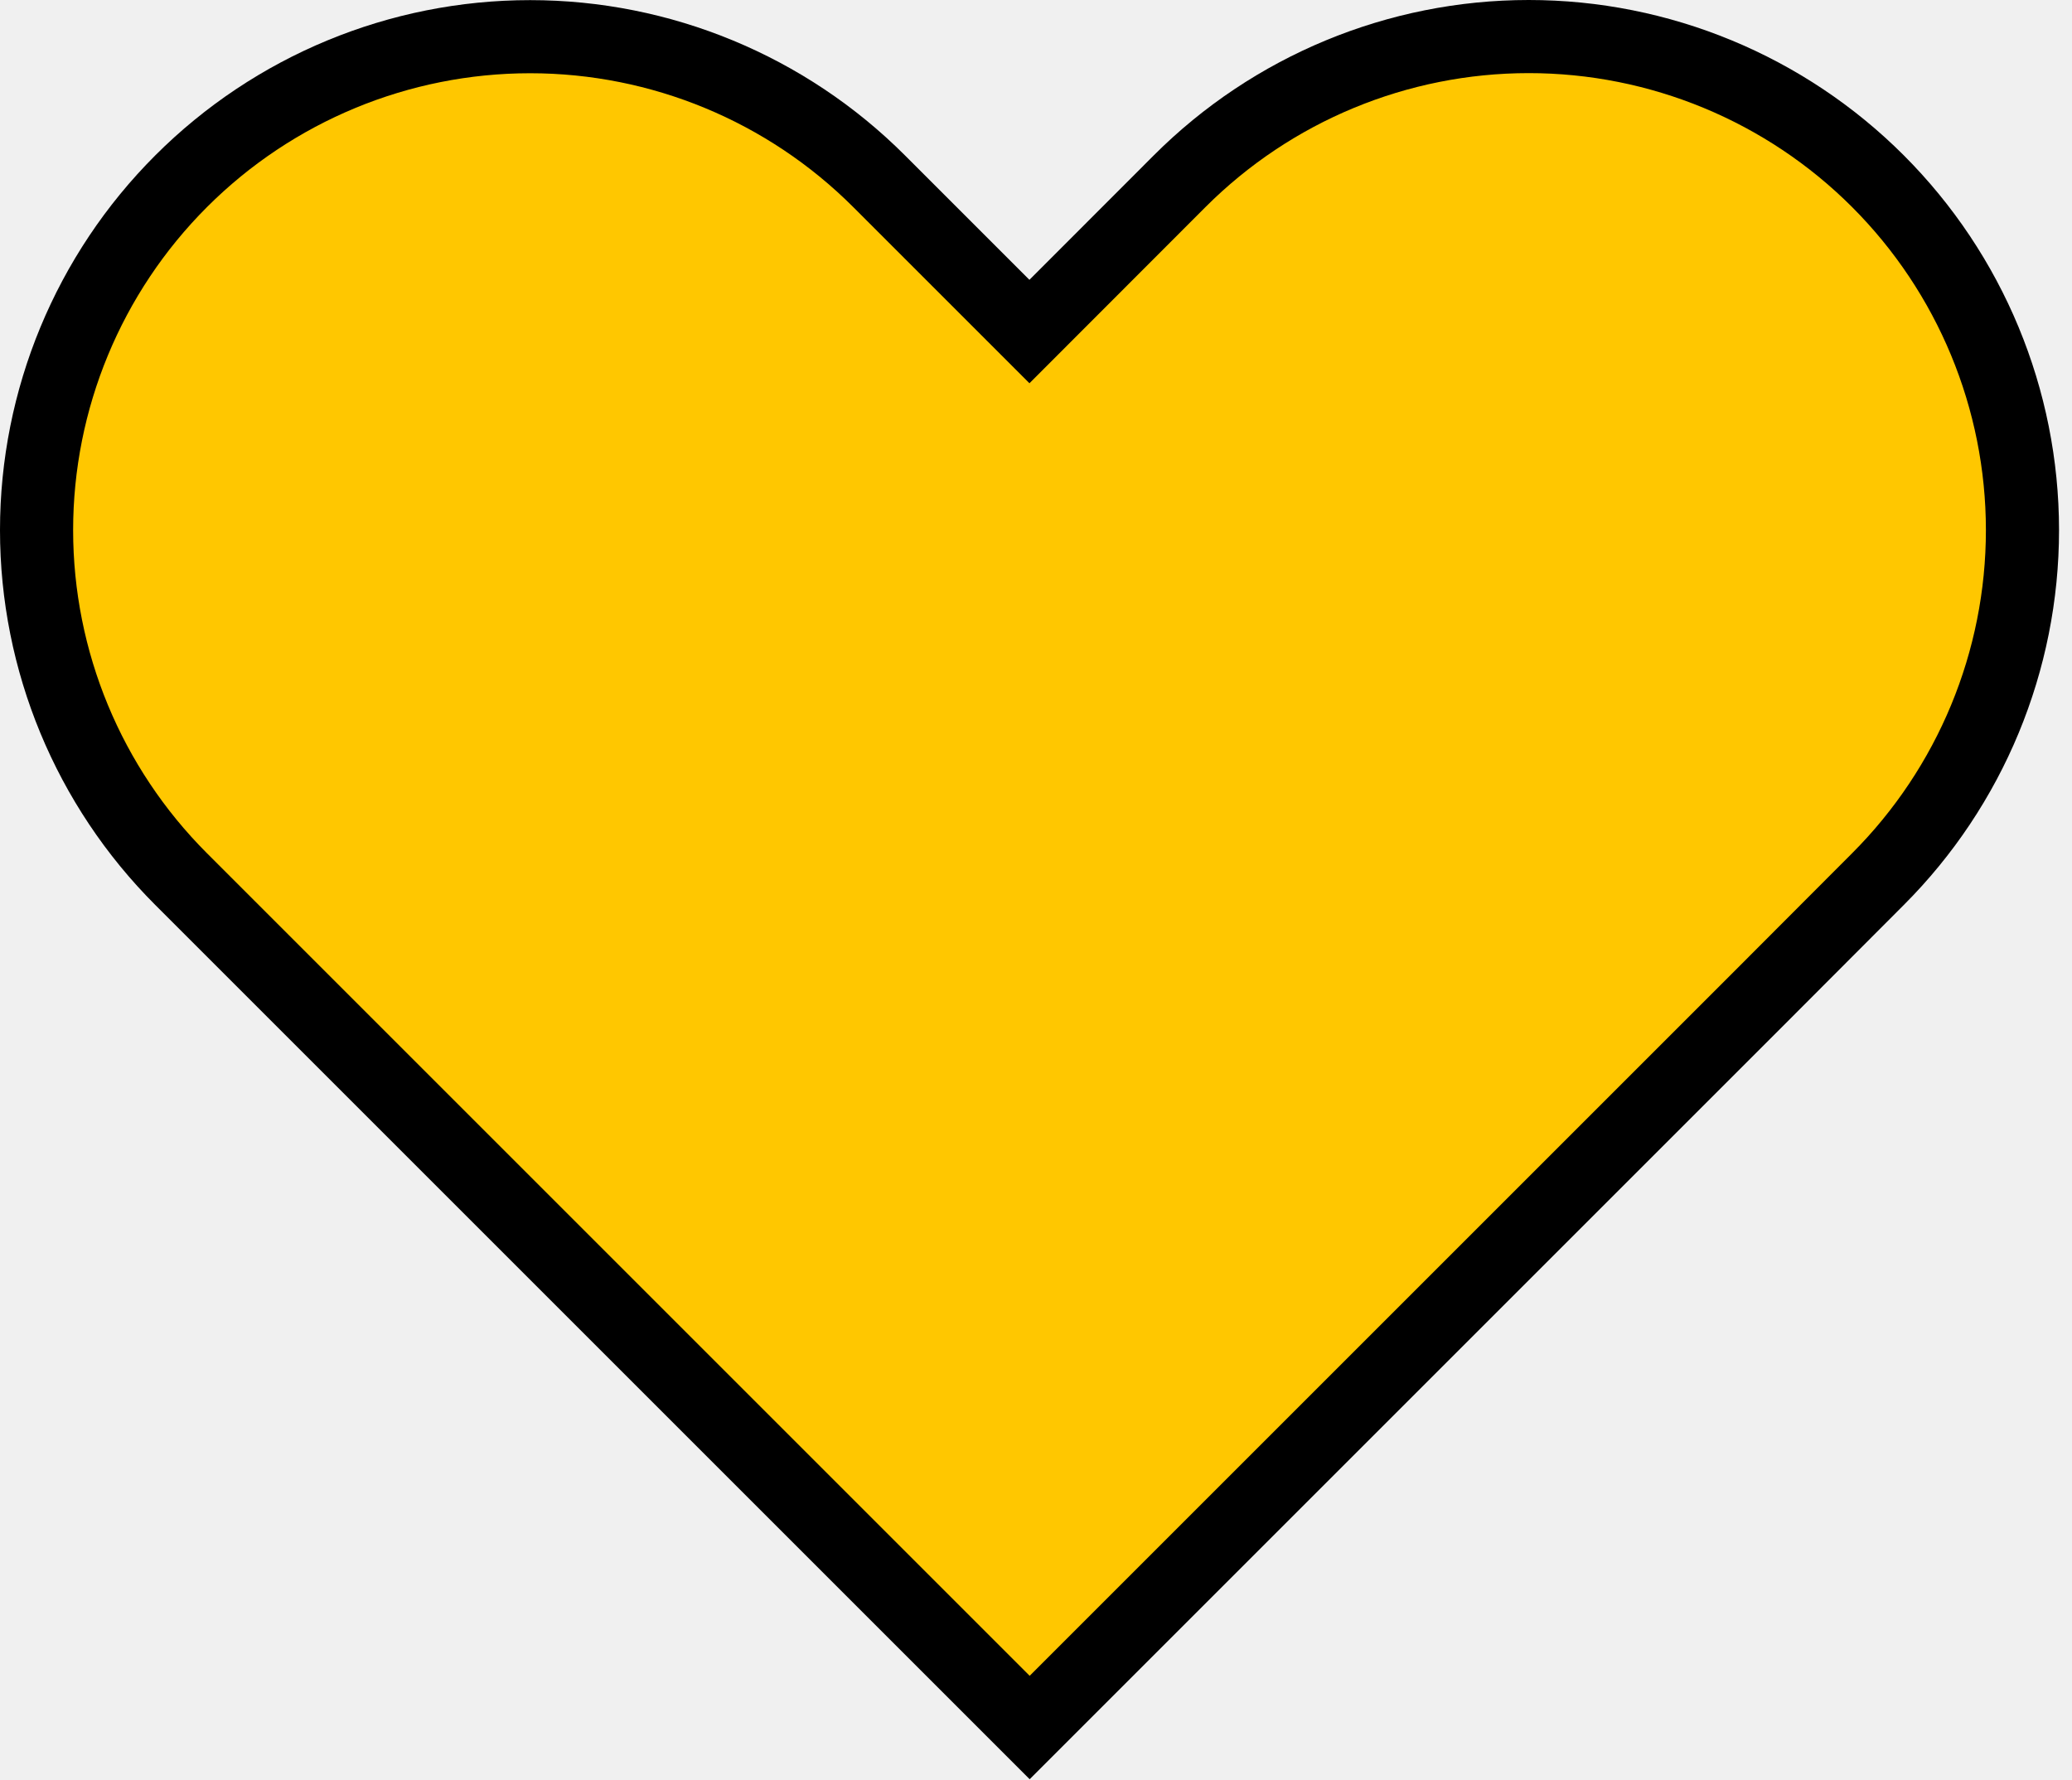
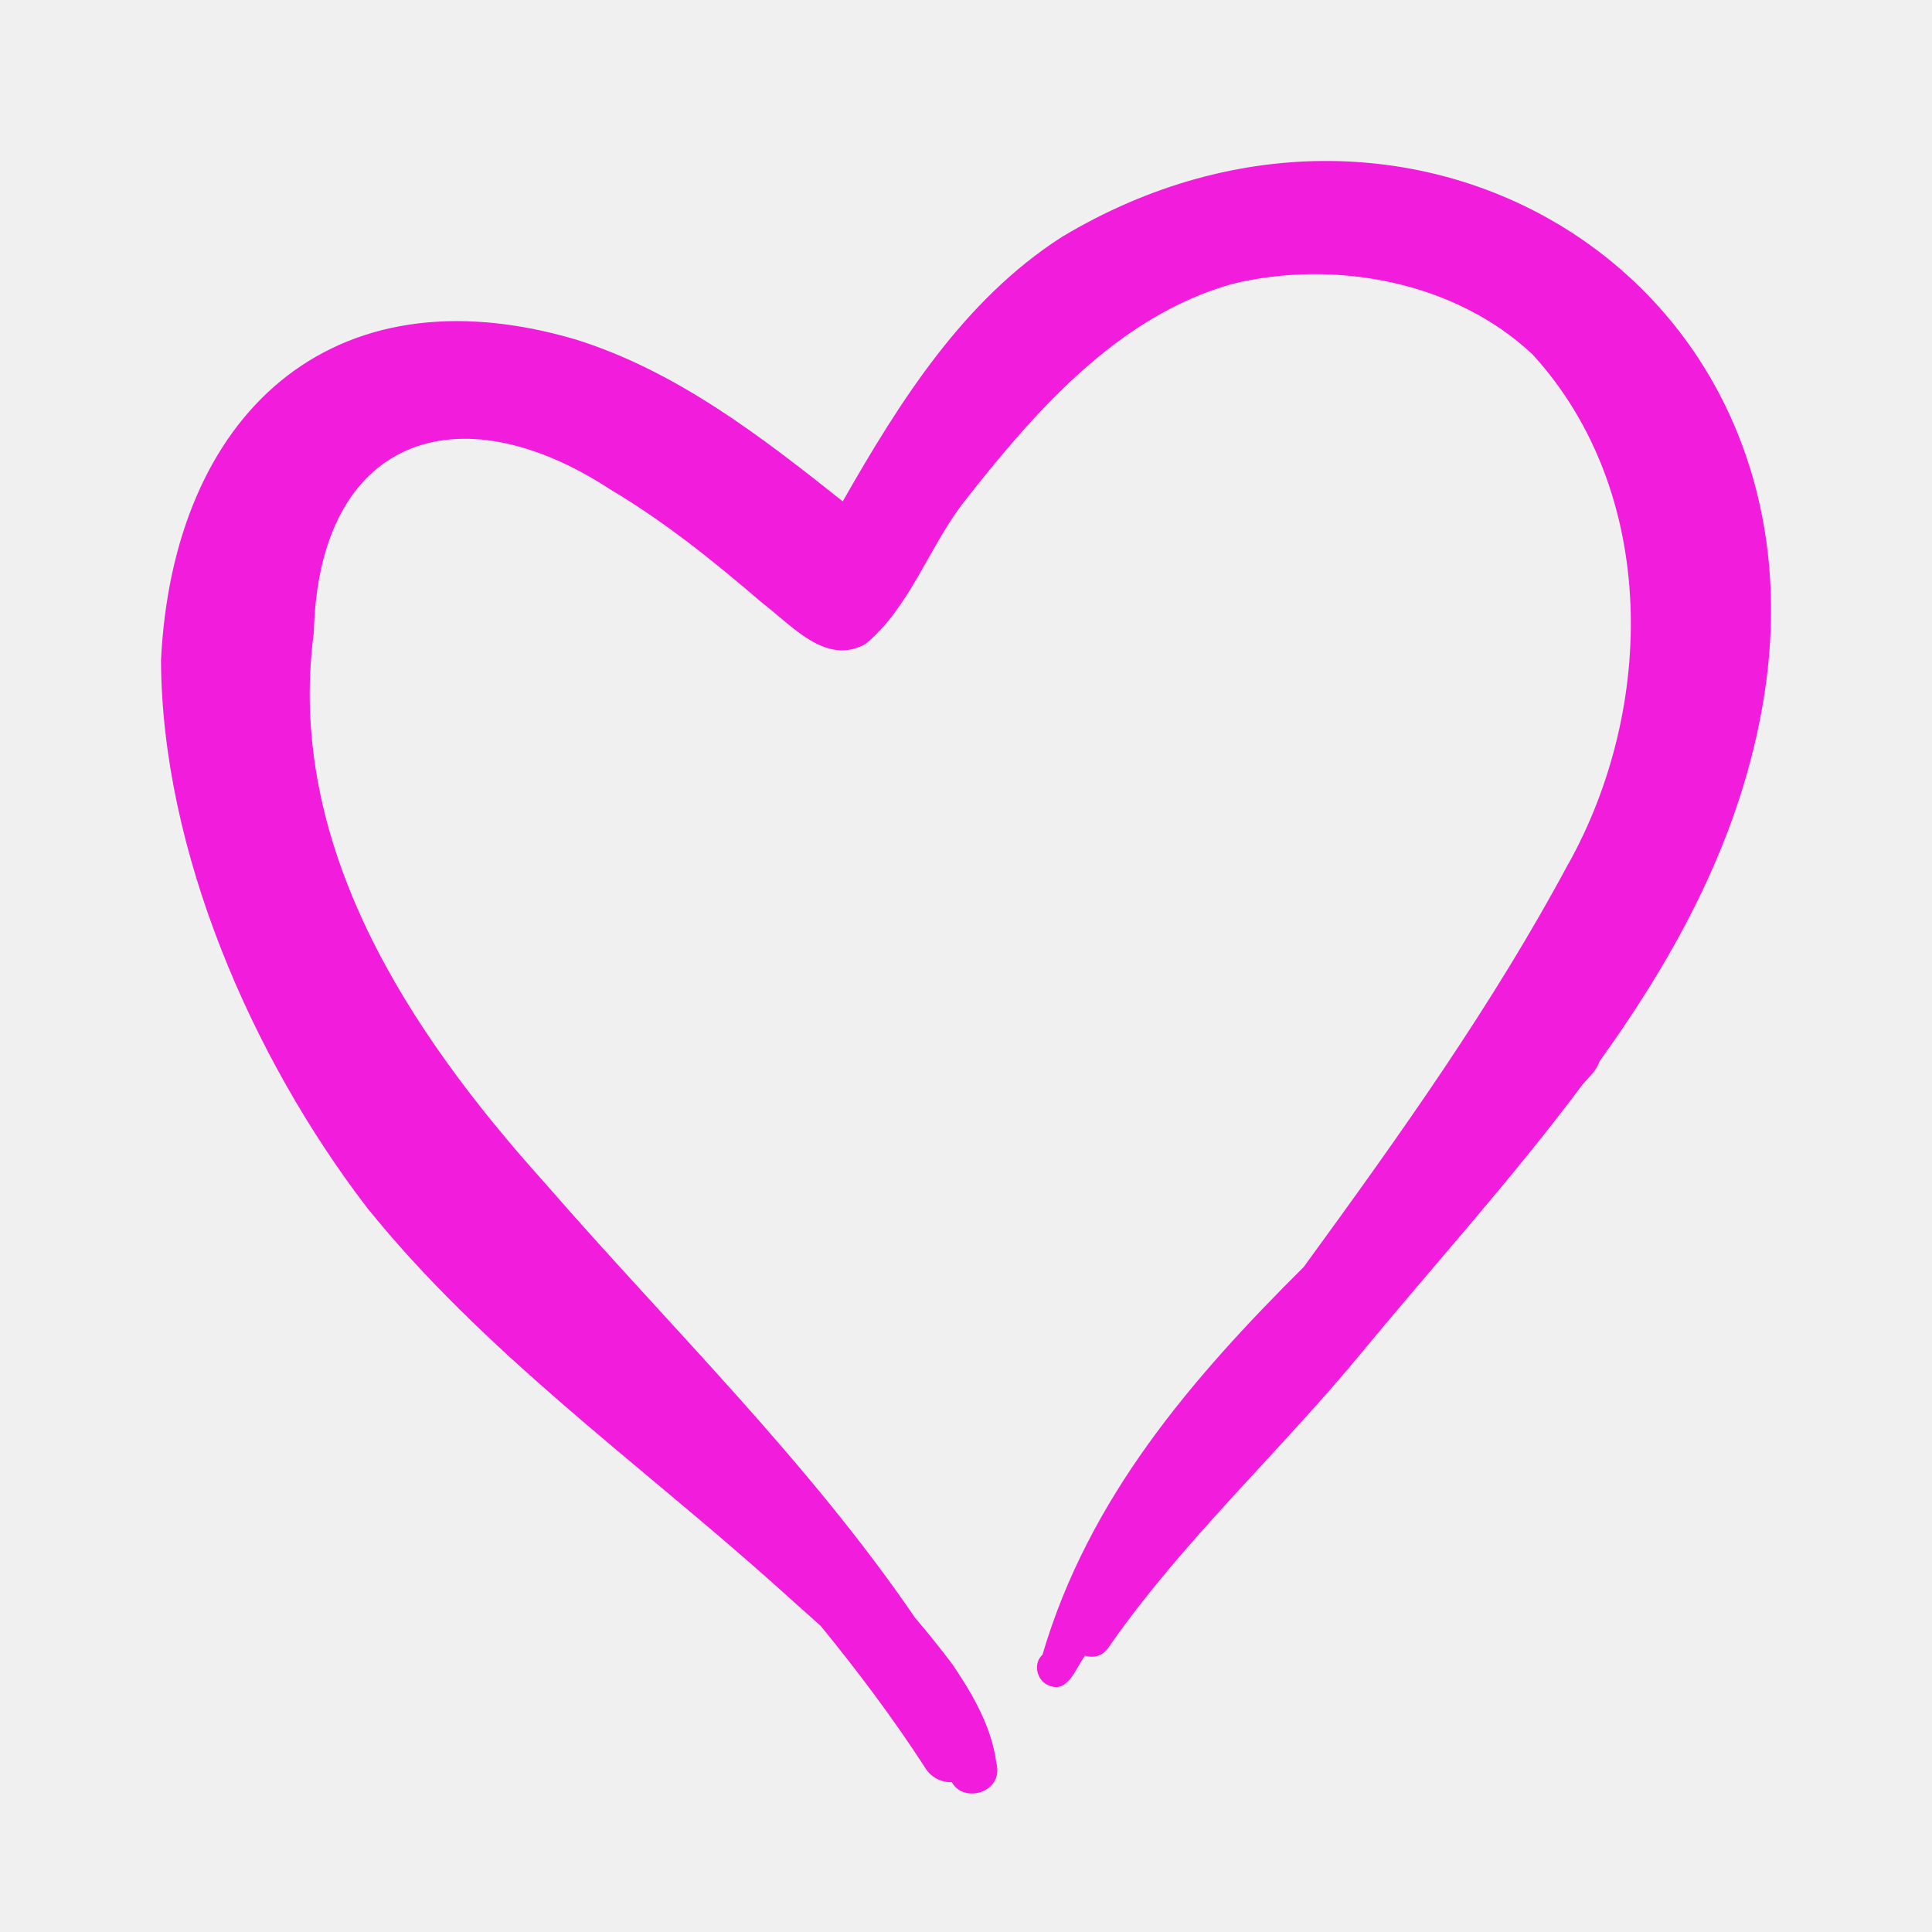
- <svg xmlns="http://www.w3.org/2000/svg" width="85" height="73" viewBox="0 0 85 73" fill="none">
-   <mask id="path-1-inside-1_2051_2731" fill="white">
-     <path d="M6.37 37.13C2.291 33.051 0 27.52 0 21.752C0 15.985 2.291 10.453 6.37 6.375C10.448 2.296 15.979 0.005 21.747 0.005C27.515 0.005 33.046 2.296 37.124 6.375L42.23 11.481L47.331 6.375C51.409 2.295 56.941 0.001 62.71 6.50156e-07C68.479 -0.001 74.013 2.289 78.093 6.367C82.173 10.446 84.466 15.978 84.468 21.747C84.469 27.516 82.179 33.049 78.1 37.13L73.501 41.739L42.24 73L6.37 37.13Z" />
-   </mask>
-   <path d="M6.37 37.13C2.291 33.051 0 27.52 0 21.752C0 15.985 2.291 10.453 6.37 6.375C10.448 2.296 15.979 0.005 21.747 0.005C27.515 0.005 33.046 2.296 37.124 6.375L42.23 11.481L47.331 6.375C51.409 2.295 56.941 0.001 62.71 6.50156e-07C68.479 -0.001 74.013 2.289 78.093 6.367C82.173 10.446 84.466 15.978 84.468 21.747C84.469 27.516 82.179 33.049 78.1 37.13L73.501 41.739L42.24 73L6.37 37.13Z" fill="#FFC700" stroke="black" stroke-width="6" mask="url(#path-1-inside-1_2051_2731)" />
+ <svg xmlns="http://www.w3.org/2000/svg" width="48" height="48" viewBox="0 0 48 48" fill="none">
+   <path d="M19.214 39.342C19.599 39.693 19.995 40.041 20.389 40.394C21.312 41.523 22.188 42.69 22.986 43.92C23.126 44.159 23.387 44.286 23.648 44.278C23.94 44.819 24.945 44.533 24.755 43.807C24.638 42.906 24.169 42.096 23.666 41.355C23.367 40.955 23.054 40.569 22.733 40.191C20.061 36.28 16.642 32.963 13.544 29.399C10.159 25.639 7.092 21 7.797 15.709C7.916 10.887 11.358 9.665 15.172 12.166C16.525 12.97 17.751 13.96 18.942 14.983C19.666 15.53 20.516 16.548 21.503 16C22.578 15.112 23.062 13.651 23.893 12.541C25.673 10.266 27.747 7.857 30.627 7.05C33.161 6.44 36.153 6.989 38.083 8.813C41.2 12.234 41.137 17.583 38.955 21.483C38.959 21.475 38.964 21.466 38.968 21.456C38.973 21.448 38.977 21.439 38.981 21.43C37.093 24.962 34.756 28.231 32.392 31.476C29.597 34.258 27.046 37.217 25.9 41.111C25.674 41.315 25.745 41.699 25.995 41.845C26.522 42.13 26.711 41.465 26.957 41.134C27.165 41.2 27.408 41.15 27.554 40.91C29.401 38.258 31.802 36.071 33.85 33.58C35.643 31.409 37.603 29.245 39.321 26.94C39.395 26.857 39.471 26.775 39.545 26.692C39.634 26.592 39.701 26.482 39.744 26.362C41.69 23.655 43.262 20.739 43.815 17.381C45.517 7.001 35.162 0.616 26.38 5.888C23.94 7.452 22.345 9.986 20.938 12.456C18.911 10.844 16.807 9.218 14.302 8.434C8.173 6.631 4.294 10.355 4 16.406C4.022 21.146 6.26 26.274 9.115 30C11.999 33.583 15.8 36.297 19.214 39.342Z" fill="#F11CDC" />
</svg>
